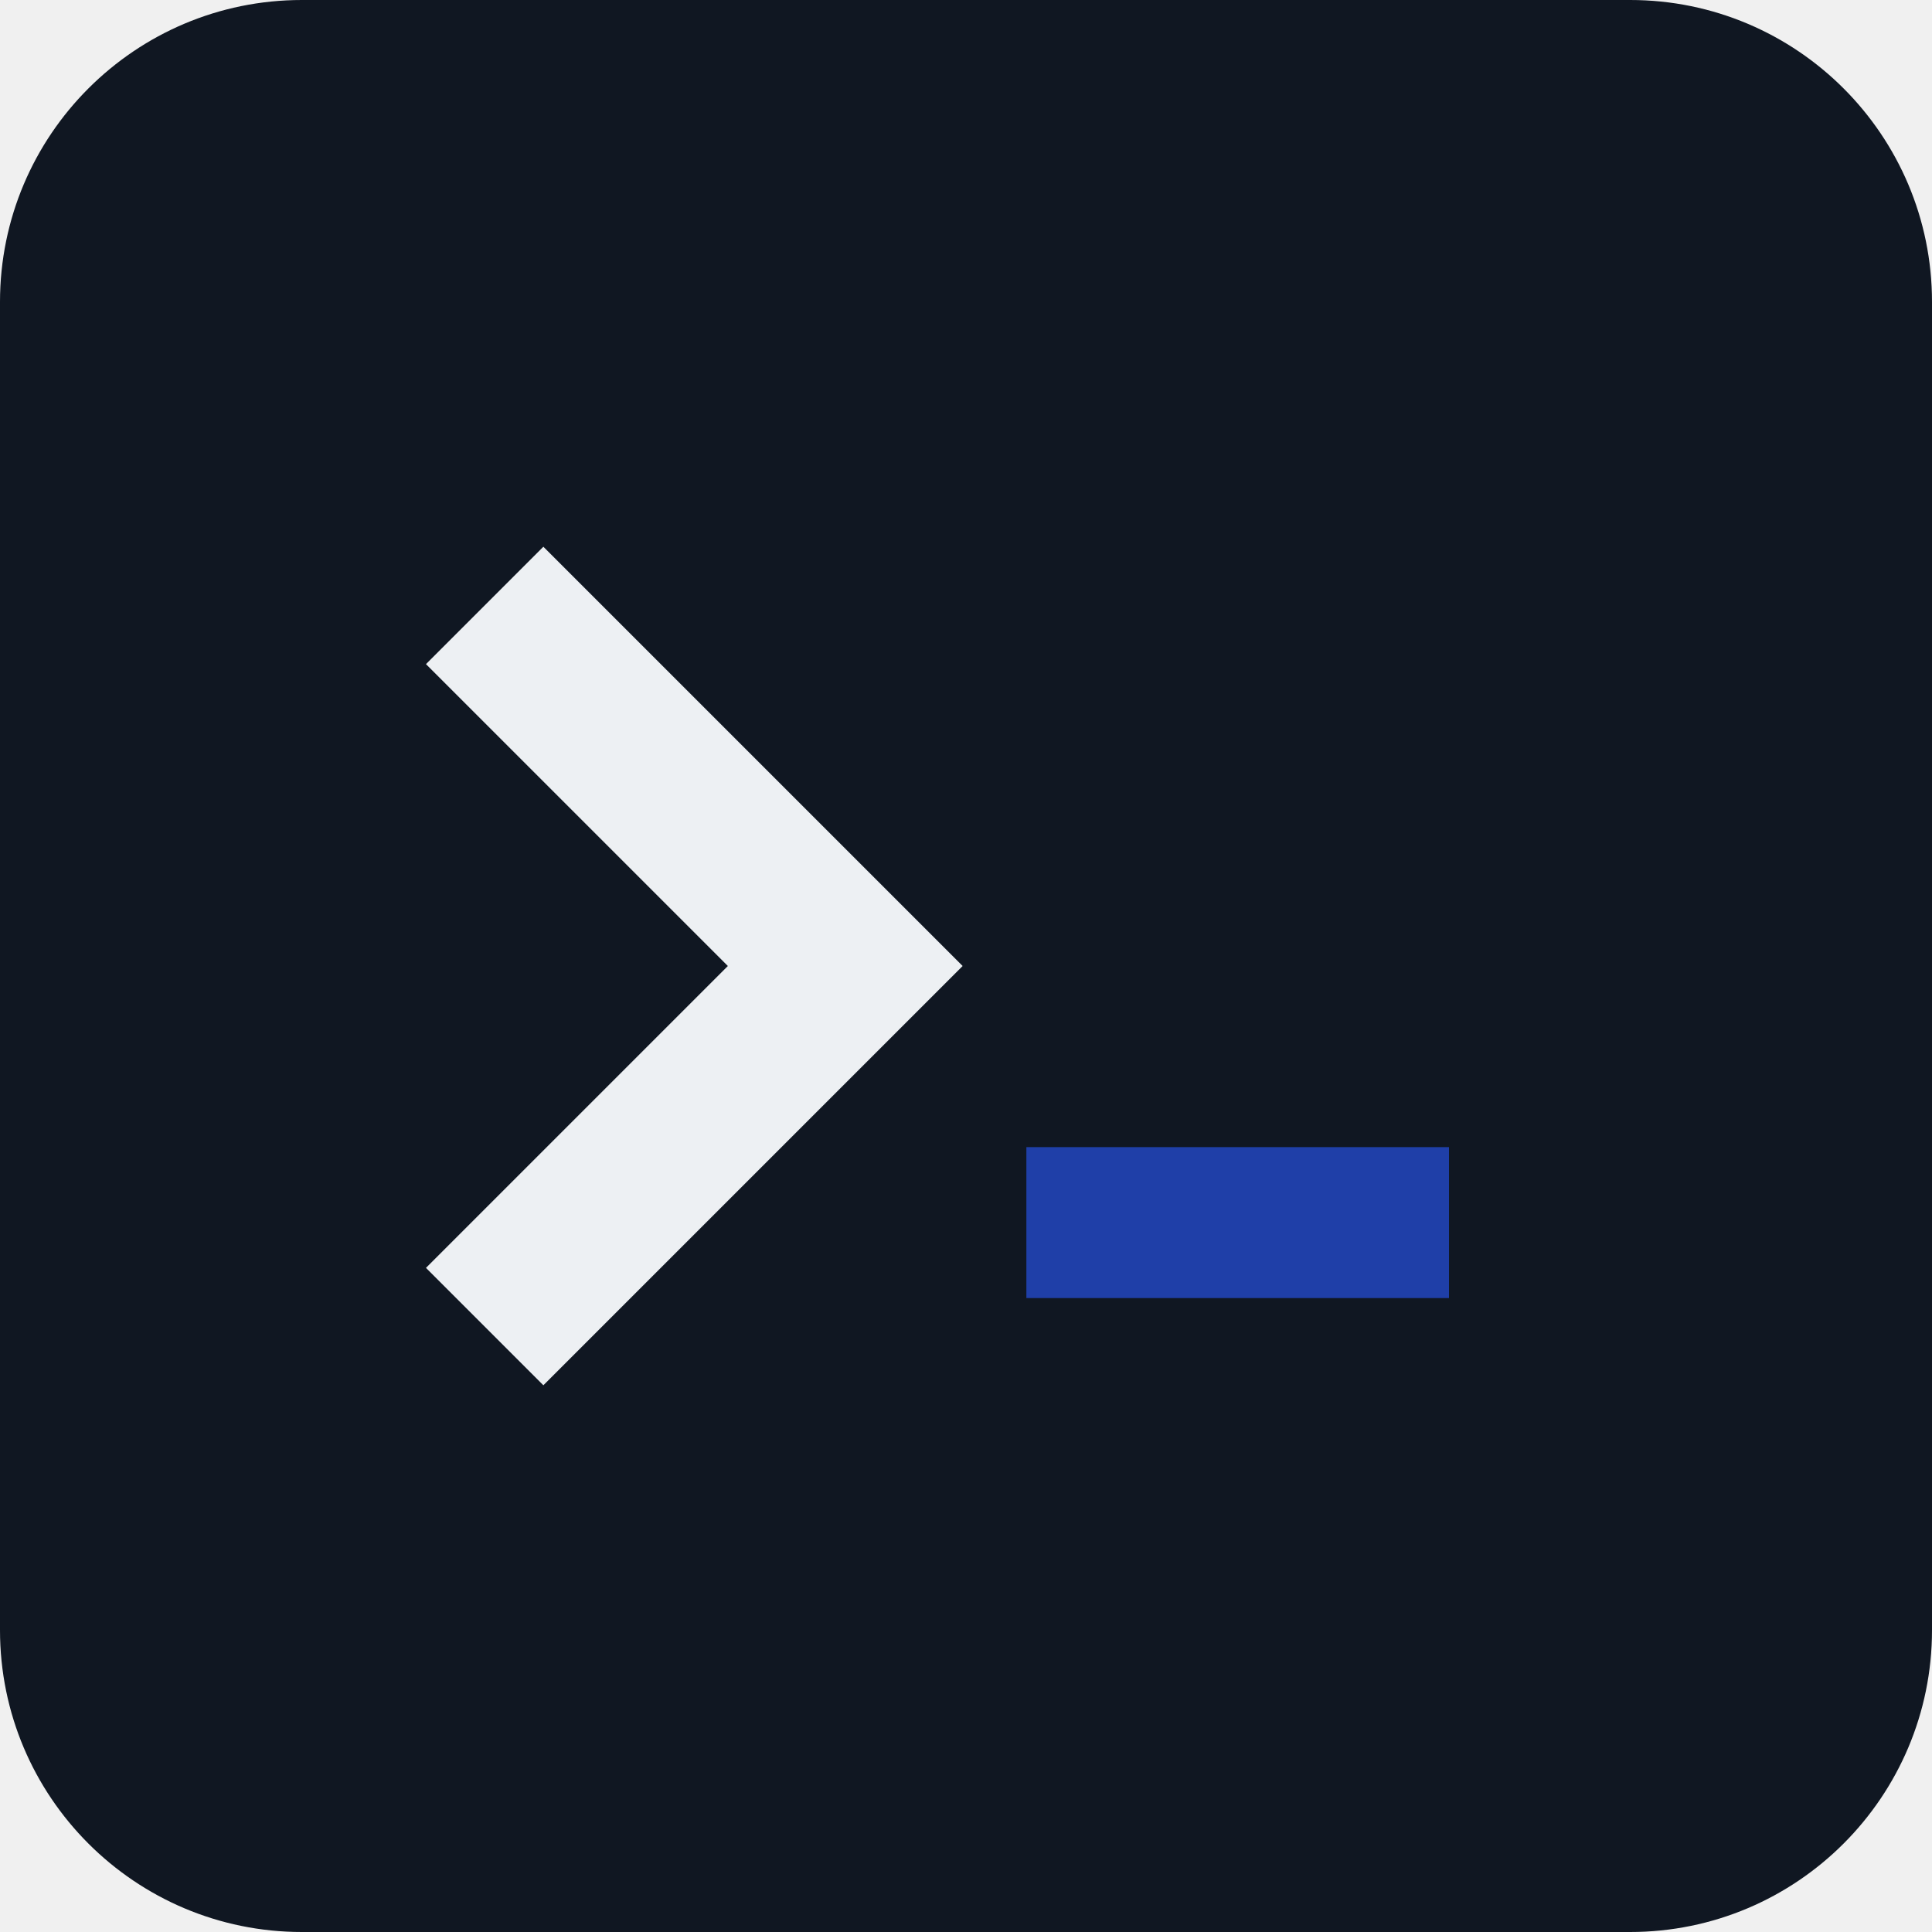
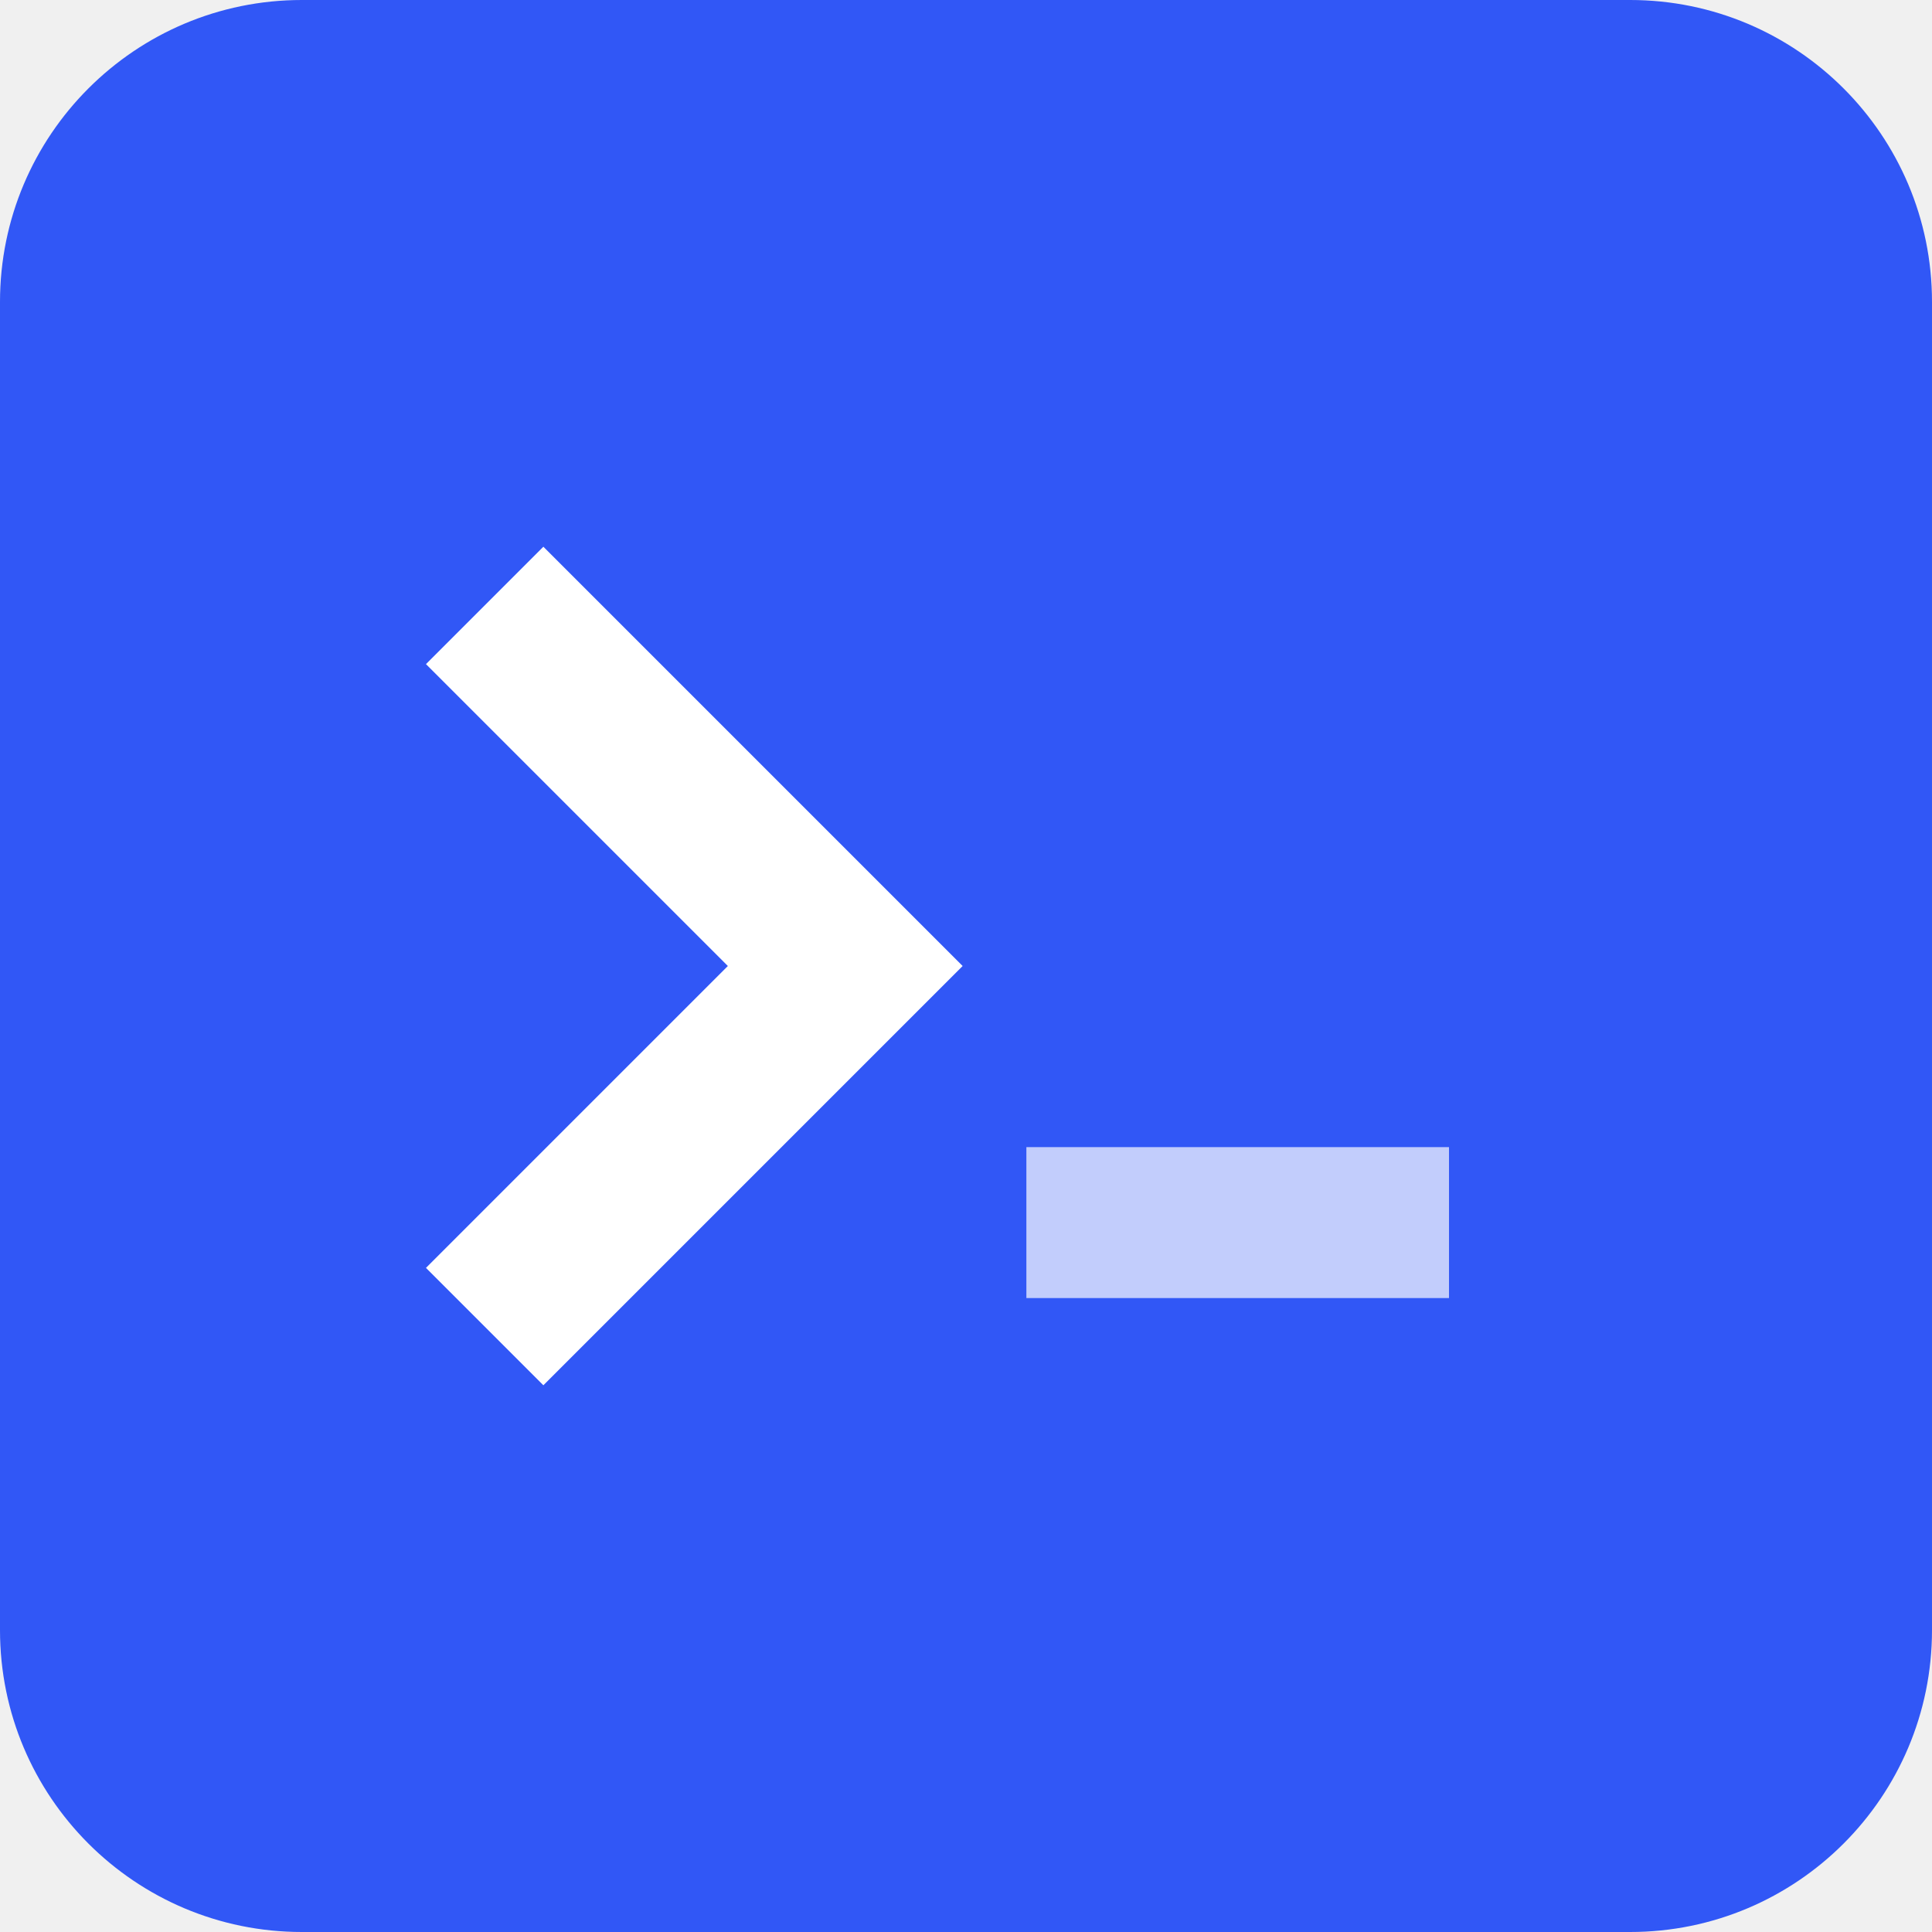
<svg xmlns="http://www.w3.org/2000/svg" viewBox="0 0 32 32">
-   <rect width="32" height="32" rx="5" fill="#101722" />
-   <path d="M9 11l5 5-5 5" fill="none" stroke="#edf0f3" stroke-width="2.75" stroke-linecap="square" />
-   <rect x="17" y="19" width="7" height="2.5" fill="#1f3fa8" />
+   <rect width="32" height="32" rx="5" fill="#3157f6" />
+   <path d="M9 11l5 5-5 5" fill="none" stroke="#ffffff" stroke-width="2.75" stroke-linecap="square" />
+   <rect x="17" y="19" width="7" height="2.5" fill="#ffffff" fill-opacity="0.7" />
</svg>
